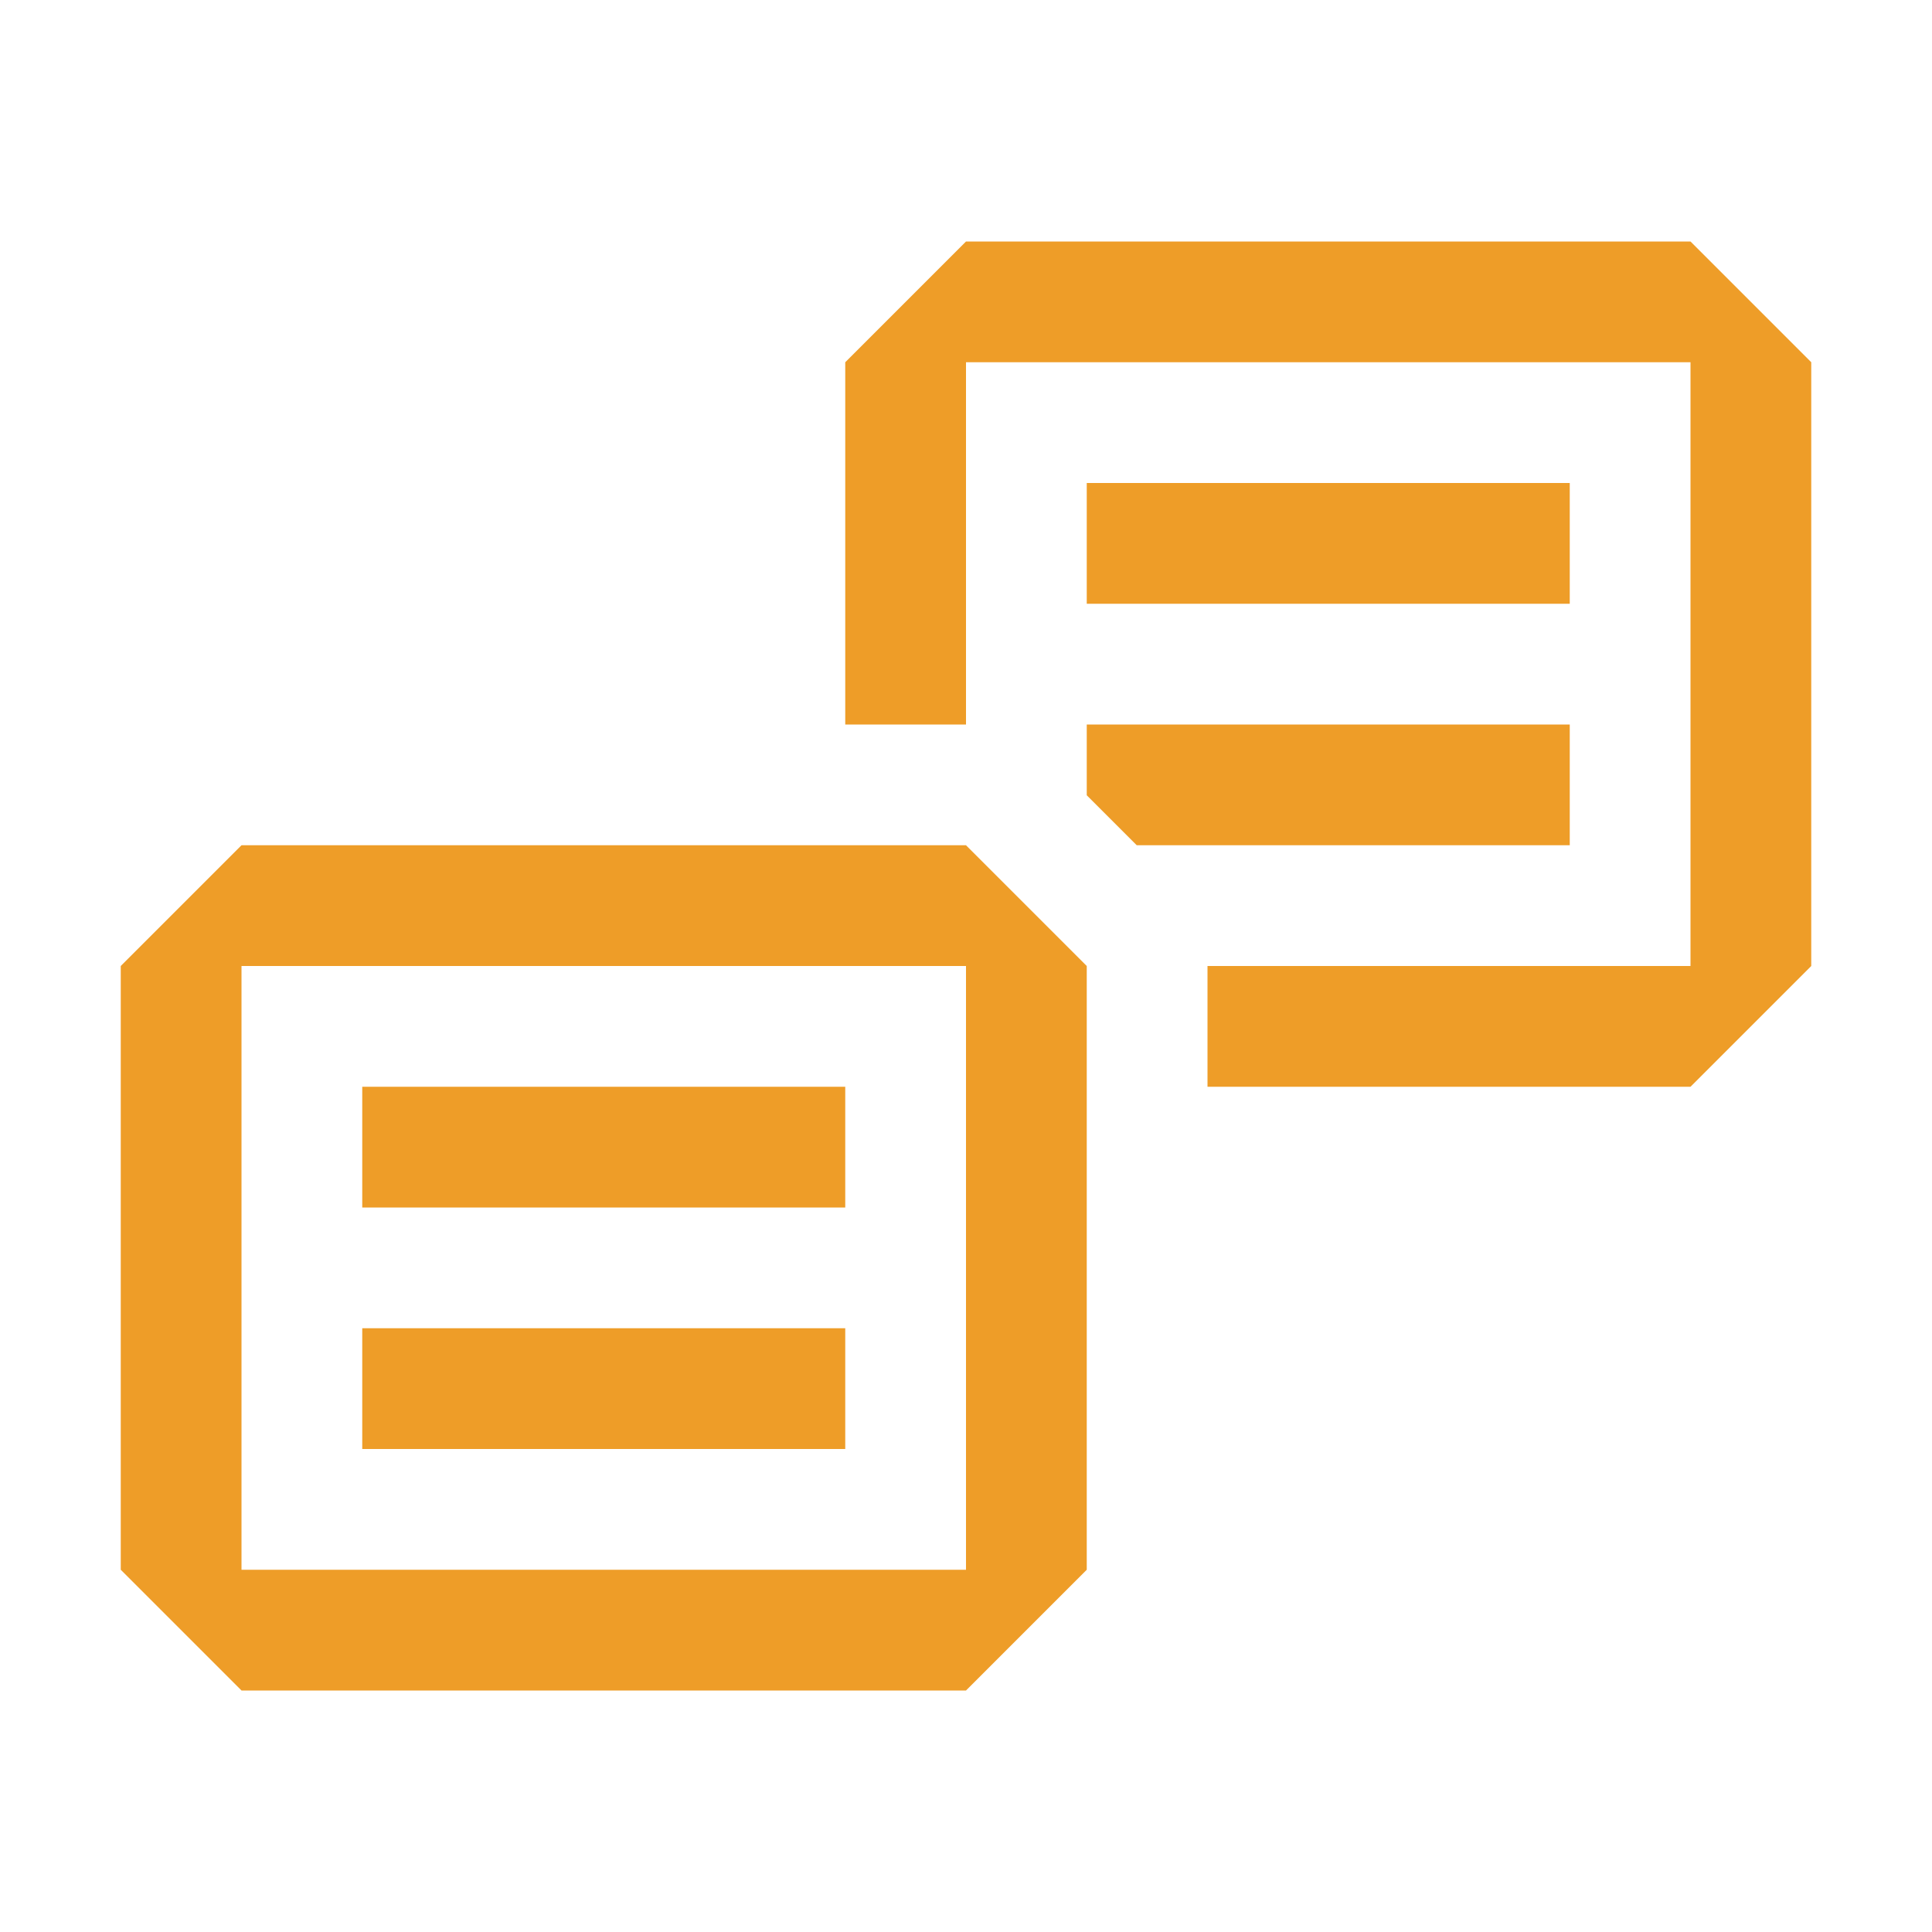
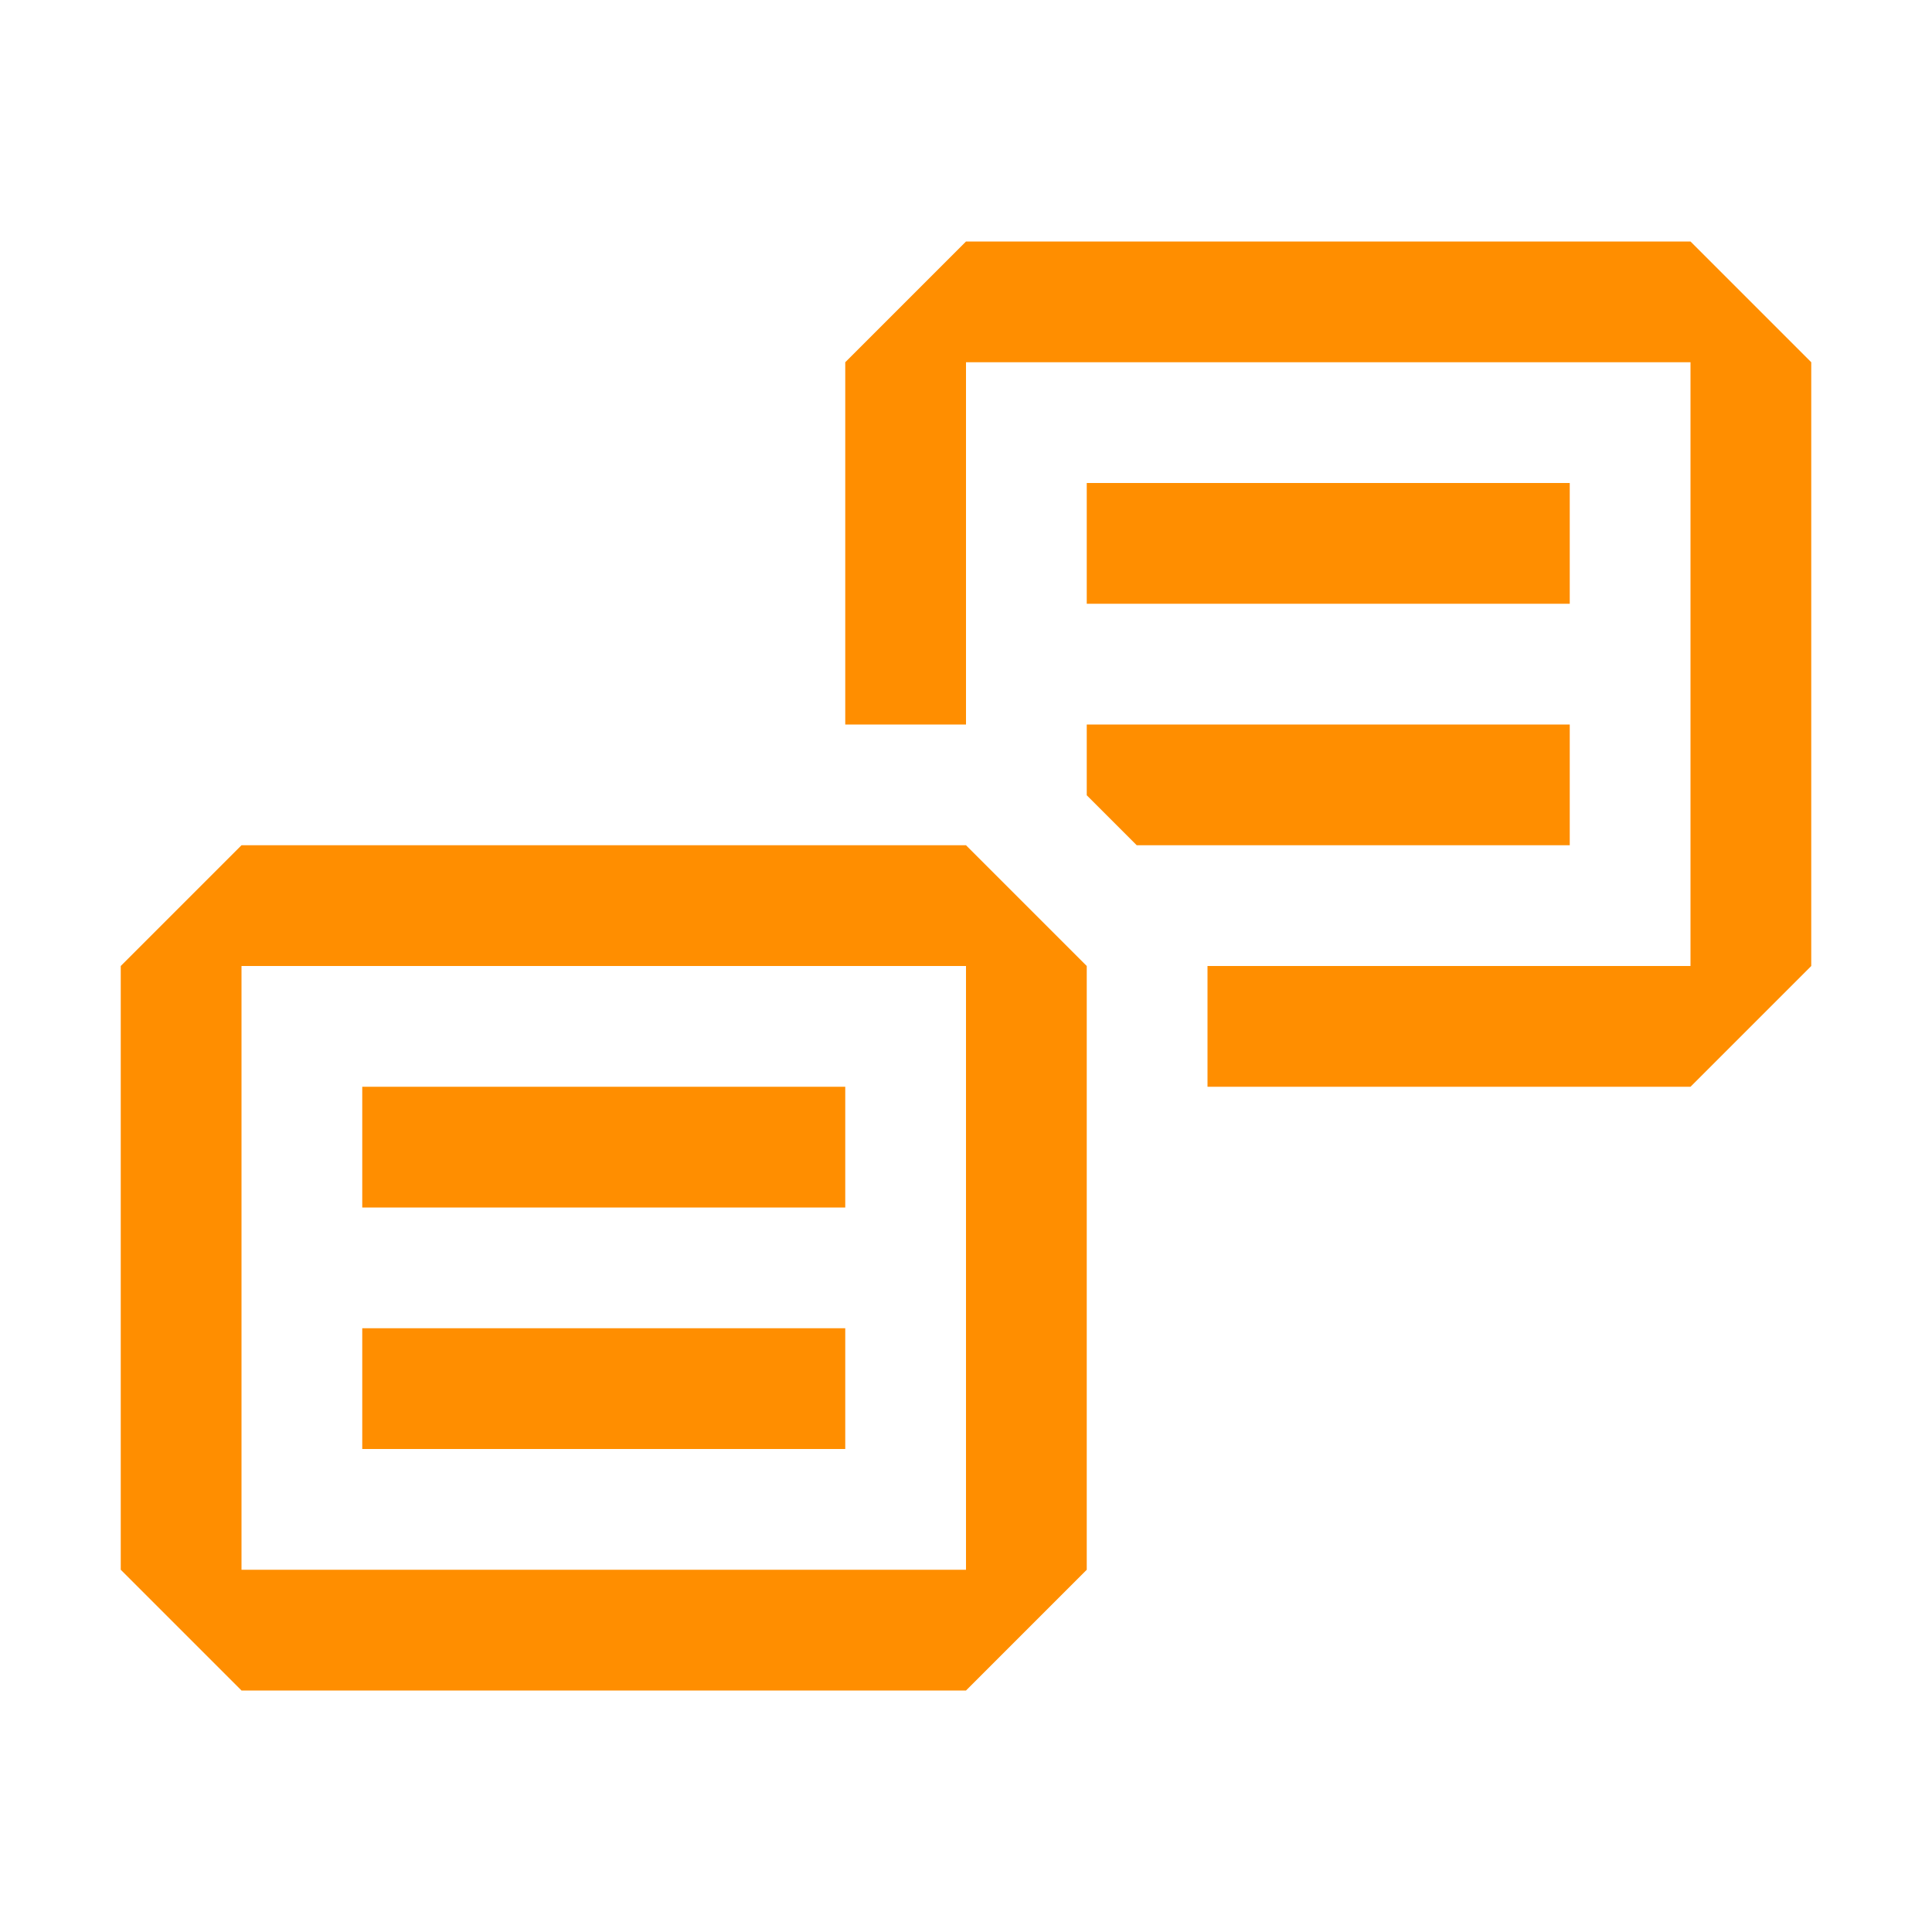
<svg xmlns="http://www.w3.org/2000/svg" width="16" height="16" viewBox="0 0 16 16" fill="none">
-   <path fill-rule="evenodd" clip-rule="evenodd" d="M8 2L7 3V6H8V3H14V8H10V9H14L15 8V3L14 2H8ZM9 8L8 7H7H2L1 8V13L2 14H8L9 13V9V8ZM8 9V8H7H2V13H8V9ZM9 6.586L9.414 7H13V6H9V6.586ZM13 4H9V5H13V4ZM7 9H3V10H7V9ZM3 11H7V12H3V11Z" fill="#EE9D28" />
+   <path fill-rule="evenodd" clip-rule="evenodd" d="M8 2L7 3V6H8V3H14V8H10V9H14L15 8V3L14 2H8ZM9 8L8 7H7H2L1 8V13L2 14H8L9 13V9V8ZM8 9V8H7H2V13H8V9ZM9 6.586L9.414 7H13V6H9V6.586ZM13 4H9V5H13V4ZM7 9H3V10H7V9ZM3 11H7V12H3V11Z" fill="#FF8E00" />
</svg>
